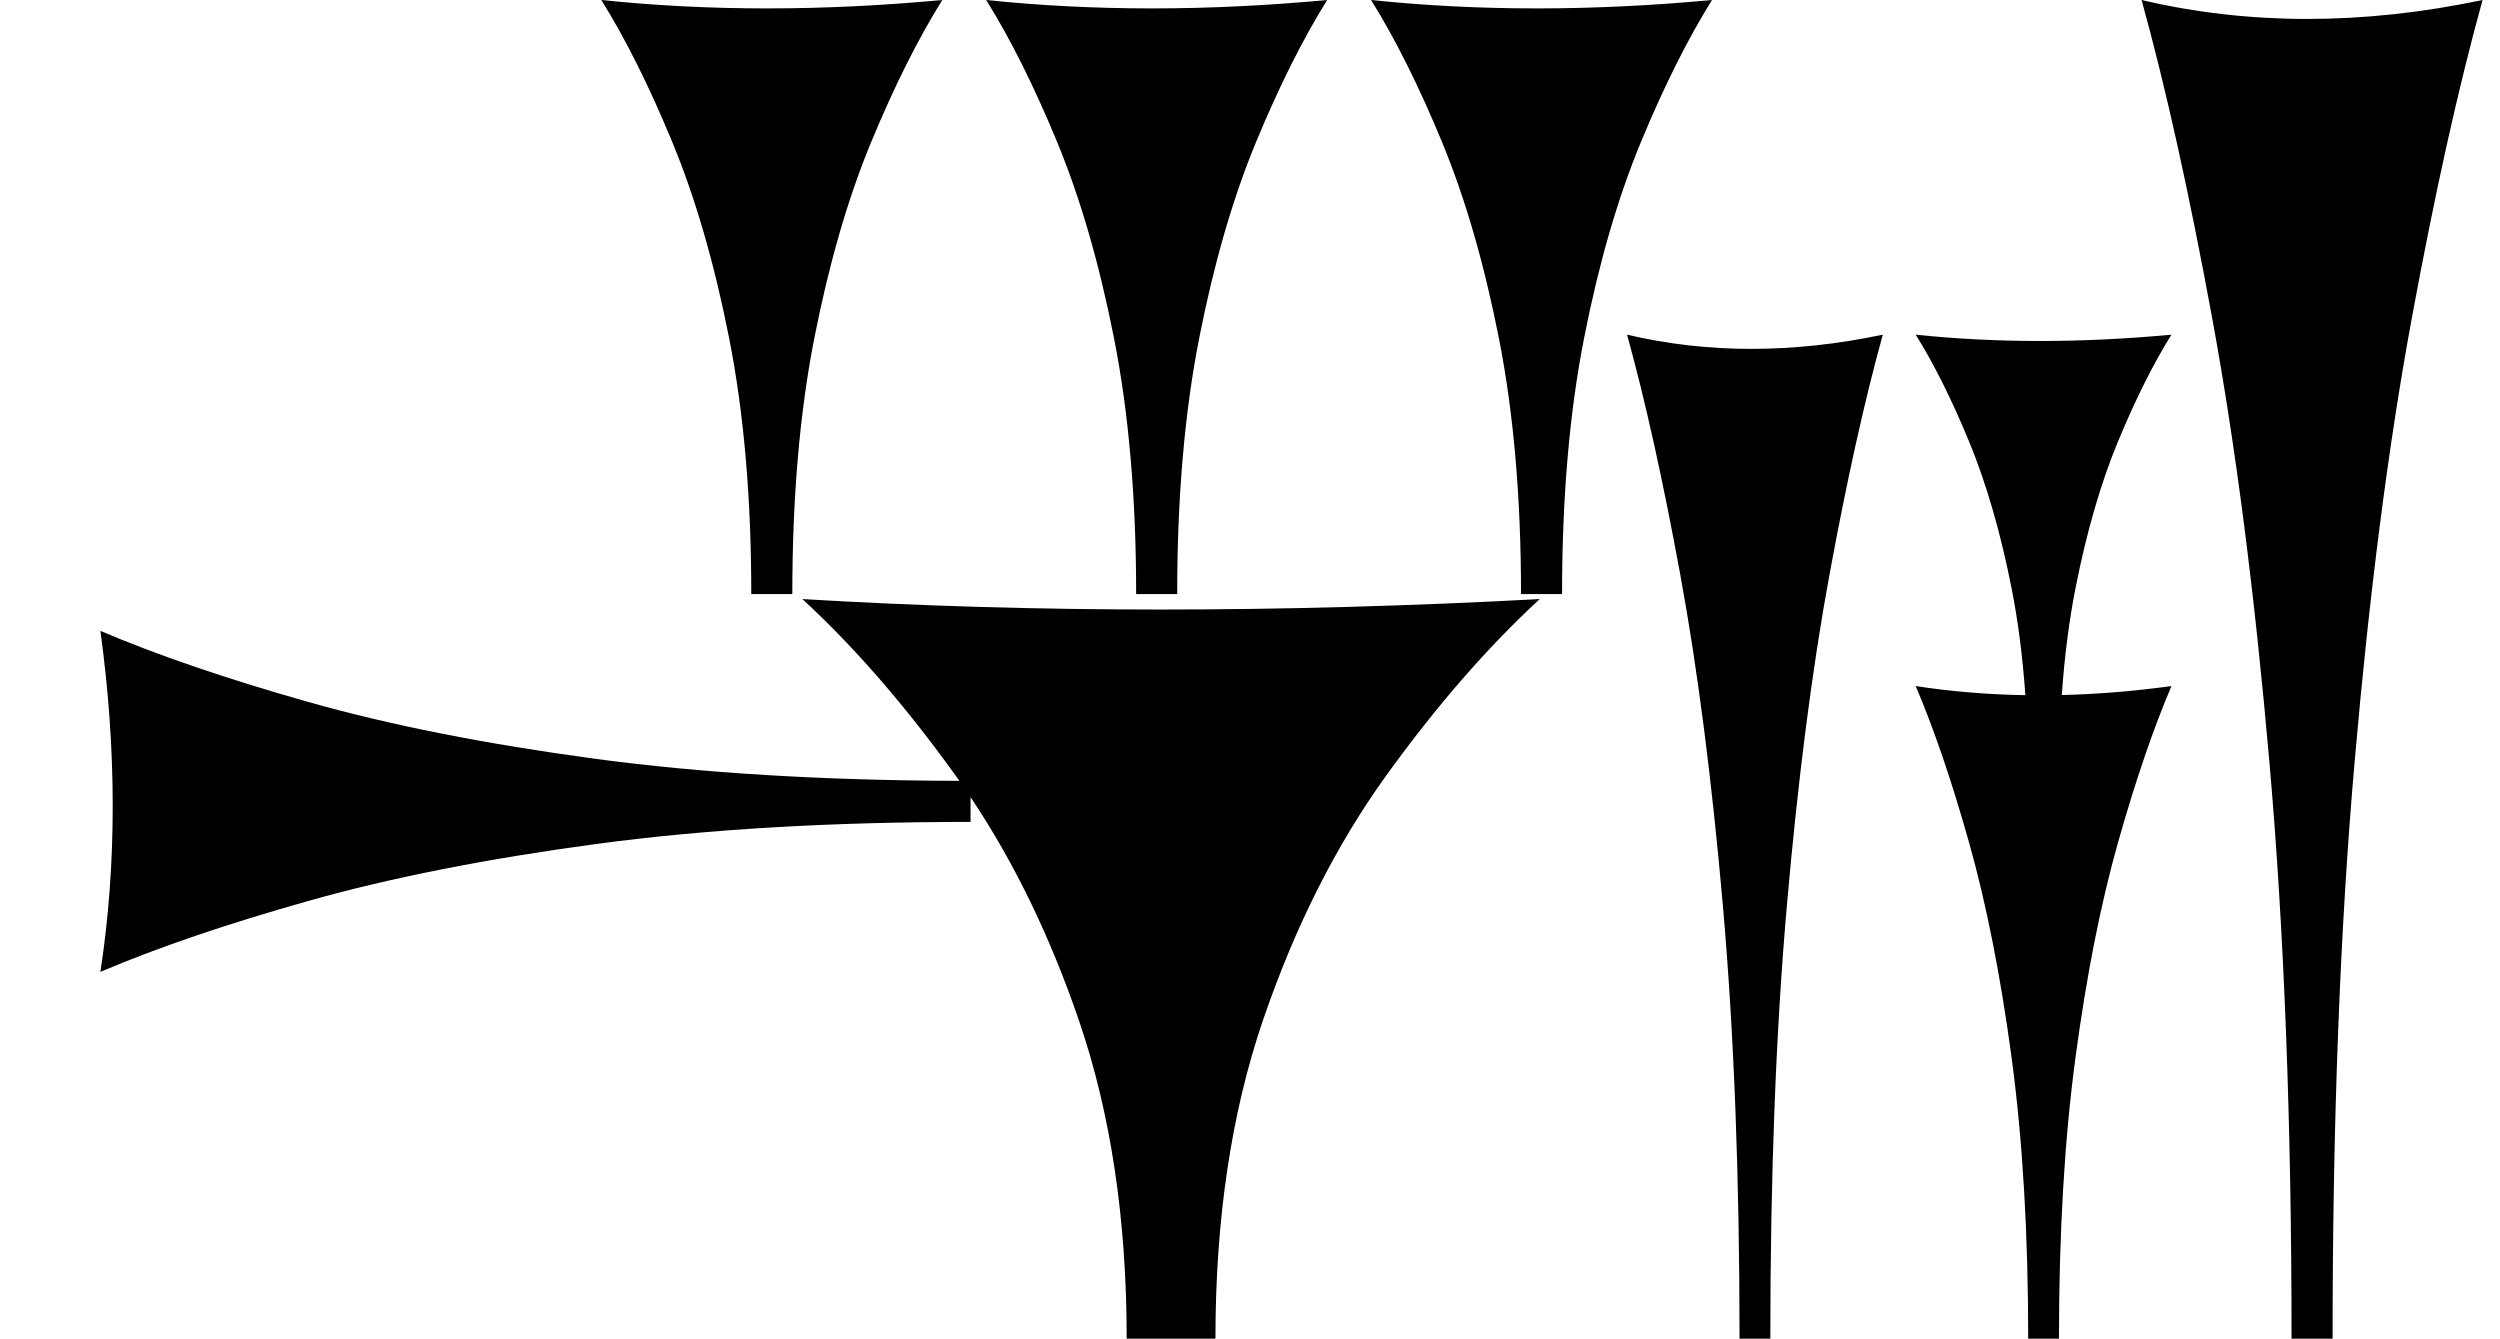
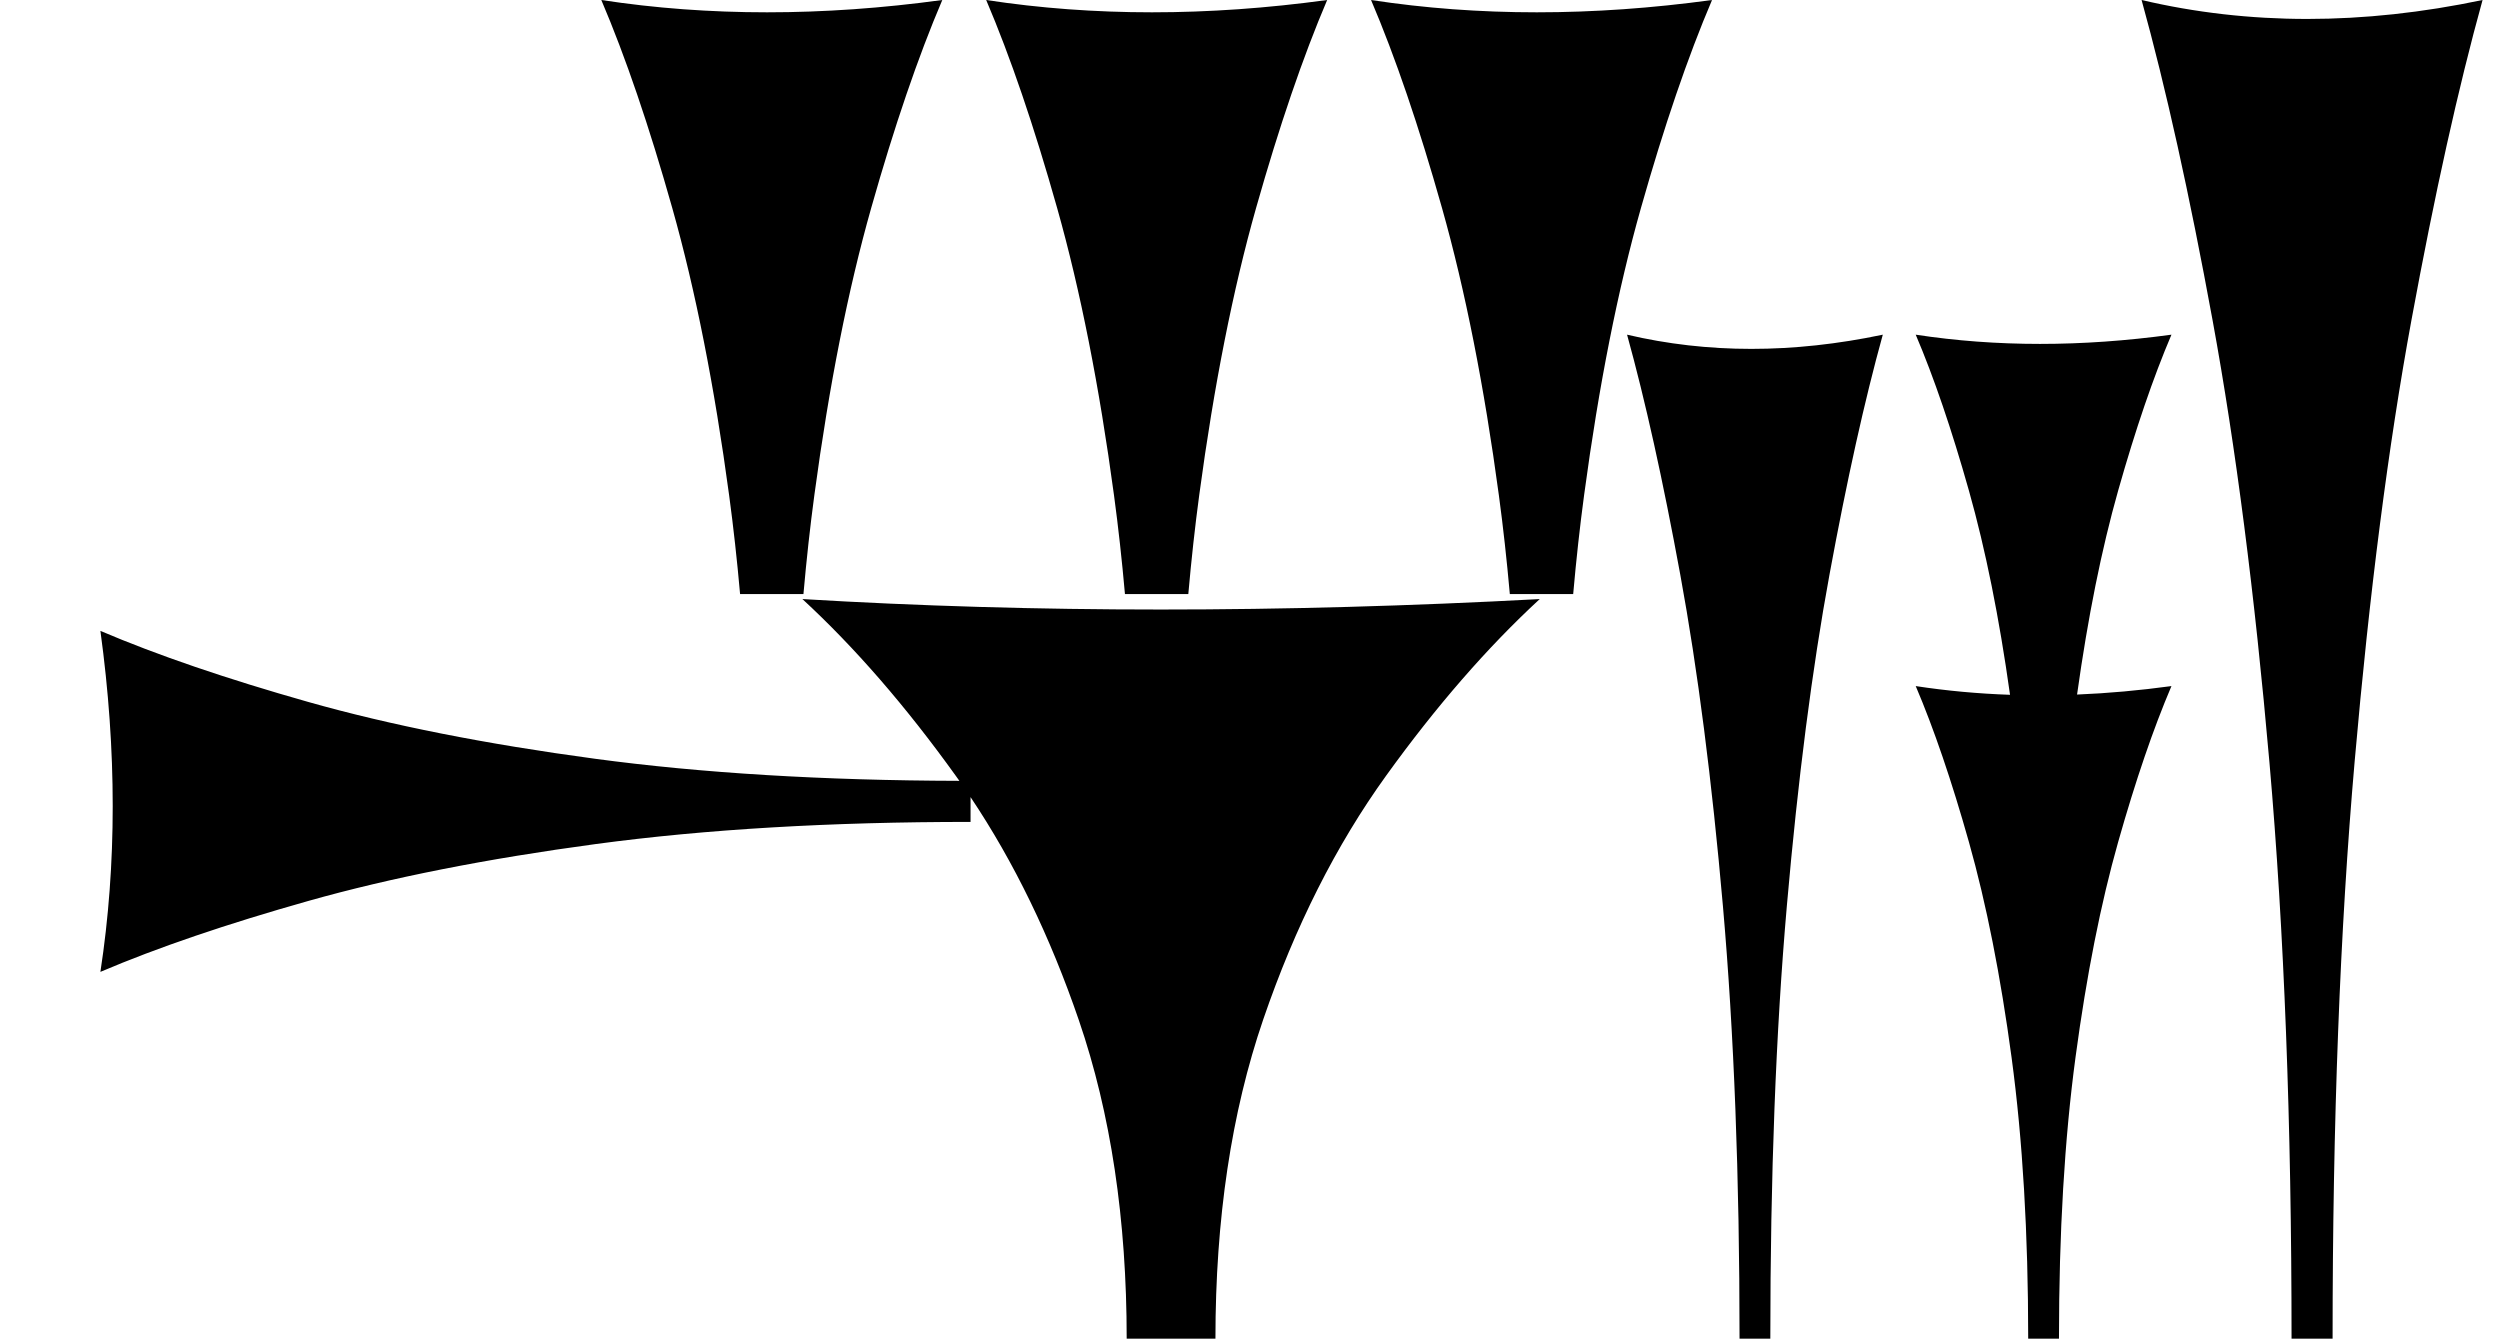
<svg xmlns="http://www.w3.org/2000/svg" version="1.1" viewBox="0 0 1494 800">
-   <path fill="currentColor" d="M1039.55 800c0 -96.699 -3.303 -182.782 -9.906 -258.255c-6.604 -75.472 -15.095 -141.509 -25.472 -198.112c-10.378 -56.605 -20.991 -104.482 -31.84 -143.633c24.058 5.66 48.821 8.491 74.293 8.491s51.651 -2.831 78.537 -8.491 c-10.848 39.15 -21.461 86.91 -31.84 143.278c-10.377 56.368 -18.868 122.288 -25.472 197.759c-6.603 75.473 -9.905 161.793 -9.905 258.963h-18.395zM1212.05 800c0 -62.855 -3.303 -118.809 -9.906 -167.866 c-6.604 -49.056 -15.095 -91.981 -25.472 -128.772c-10.378 -36.793 -20.991 -67.913 -31.84 -93.361c21.288 3.255 43.129 5.07 65.524 5.445c-1.602 -22.886 -4.34 -44.15 -8.213 -63.796 c-6.604 -33.491 -15.095 -62.795 -25.472 -87.913c-10.378 -25.117 -20.991 -46.363 -31.84 -63.736c24.058 2.512 48.821 3.768 74.293 3.768s51.651 -1.256 78.537 -3.768c-10.848 17.373 -21.461 38.566 -31.84 63.58 c-10.377 25.013 -18.868 54.266 -25.472 87.755c-3.88 19.68 -6.62 41.022 -8.221 64.025c21.356 -0.518 43.201 -2.305 65.532 -5.36c-10.848 25.448 -21.461 56.492 -31.84 93.131c-10.377 36.64 -18.868 79.487 -25.472 128.543 c-6.603 49.057 -9.905 105.166 -9.905 168.326h-18.395zM1369.43 800c0 -128.932 -4.403 -243.71 -13.208 -344.34c-8.805 -100.629 -20.126 -188.679 -33.962 -264.15c-13.837 -75.472 -27.988 -139.309 -42.453 -191.51 c32.076 7.547 65.095 11.321 99.057 11.321s68.868 -3.774 104.717 -11.321c-14.464 52.201 -28.615 115.88 -42.453 191.038c-13.836 75.157 -25.157 163.05 -33.962 263.679c-8.804 100.629 -13.208 215.724 -13.208 345.283h-24.527zM448.964 355 c0 -57.214 -4.403 -108.146 -13.208 -152.801s-20.126 -83.727 -33.962 -117.217c-13.837 -33.49 -27.988 -61.818 -42.453 -84.982c32.076 3.349 65.095 5.023 99.057 5.023s68.868 -1.675 104.717 -5.023 c-14.464 23.164 -28.615 51.422 -42.453 84.773c-13.836 33.351 -25.157 72.353 -33.962 117.007c-8.804 44.654 -13.208 95.728 -13.208 153.22h-24.527zM678.964 355c0 -57.214 -4.403 -108.146 -13.208 -152.801s-20.126 -83.727 -33.962 -117.217 c-13.837 -33.49 -27.988 -61.818 -42.453 -84.982c32.076 3.349 65.095 5.023 99.057 5.023s68.868 -1.675 104.717 -5.023c-14.464 23.164 -28.615 51.422 -42.453 84.773c-13.836 33.351 -25.157 72.353 -33.962 117.007 c-8.804 44.654 -13.208 95.728 -13.208 153.22h-24.527zM908.964 355c0 -57.214 -4.403 -108.146 -13.208 -152.801s-20.126 -83.727 -33.962 -117.217c-13.837 -33.49 -27.988 -61.818 -42.453 -84.982c32.076 3.349 65.095 5.023 99.057 5.023 s68.868 -1.675 104.717 -5.023c-14.464 23.164 -28.615 51.422 -42.453 84.773c-13.836 33.351 -25.157 72.353 -33.962 117.007c-8.804 44.654 -13.208 95.728 -13.208 153.22h-24.527zM673.309 800c0 -71.234 -9.521 -134.649 -28.561 -190.248 c-17.163 -50.116 -38.746 -94.584 -64.748 -133.405v14.826c-83.806 0 -158.411 4.403 -223.821 13.208c-65.408 8.805 -122.641 20.126 -171.697 33.962c-49.057 13.837 -90.551 27.988 -124.481 42.453c4.905 -32.076 7.358 -65.095 7.358 -99.057 s-2.453 -68.868 -7.358 -104.717c33.931 14.464 75.322 28.615 124.175 42.453c48.852 13.836 105.982 25.157 171.391 33.962c63.675 8.57 136.26 12.972 217.756 13.198c-0.668 -0.945 -1.339 -1.888 -2.013 -2.826 c-29.921 -41.698 -60.523 -76.969 -91.801 -105.81c69.361 4.17 140.761 6.255 214.2 6.255s148.92 -2.085 226.439 -6.255c-31.276 28.841 -61.878 64.023 -91.801 105.549c-29.919 41.524 -54.399 90.085 -73.439 145.683 c-19.037 55.597 -28.561 119.187 -28.561 190.769h-53.038z" />
+   <path fill="currentColor" d="M1039.55 800c0 -96.699 -3.303 -182.782 -9.906 -258.255c-6.604 -75.472 -15.095 -141.509 -25.472 -198.112c-10.378 -56.605 -20.991 -104.482 -31.84 -143.633c24.058 5.66 48.821 8.491 74.293 8.491s51.651 -2.831 78.537 -8.491 c-10.848 39.15 -21.461 86.91 -31.84 143.278c-10.377 56.368 -18.868 122.288 -25.472 197.759c-6.603 75.473 -9.905 161.793 -9.905 258.963h-18.395zM1212.05 800c0 -62.855 -3.303 -118.809 -9.906 -167.866 c-6.604 -49.056 -15.095 -91.981 -25.472 -128.772c-10.378 -36.793 -20.991 -67.913 -31.84 -93.361c18.375 2.81 37.162 4.547 56.361 5.211c-6.461 -46.182 -14.636 -86.799 -24.521 -121.85 c-10.378 -36.793 -20.991 -67.913 -31.84 -93.361c24.058 3.679 48.821 5.519 74.293 5.519s51.651 -1.84 78.537 -5.519c-10.848 25.448 -21.461 56.492 -31.84 93.131c-9.908 34.984 -18.097 75.628 -24.565 121.932 c18.443 -0.753 37.245 -2.44 56.405 -5.062c-10.848 25.448 -21.461 56.492 -31.84 93.131c-10.377 36.64 -18.868 79.487 -25.472 128.543c-6.603 49.057 -9.905 105.166 -9.905 168.326h-18.395zM1369.43 800 c0 -128.932 -4.403 -243.71 -13.208 -344.34c-8.805 -100.629 -20.126 -188.679 -33.962 -264.15c-13.837 -75.472 -27.988 -139.309 -42.453 -191.51c32.076 7.547 65.095 11.321 99.057 11.321s68.868 -3.774 104.717 -11.321 c-14.464 52.201 -28.615 115.88 -42.453 191.038c-13.836 75.157 -25.157 163.05 -33.962 263.679c-8.804 100.629 -13.208 215.724 -13.208 345.283h-24.527zM442.27 355c-1.806 -20.37 -3.977 -39.977 -6.514 -58.821 c-8.805 -65.408 -20.126 -122.641 -33.962 -171.697c-13.837 -49.057 -27.988 -90.551 -42.453 -124.481c32.076 4.905 65.095 7.358 99.057 7.358s68.868 -2.453 104.717 -7.358c-14.464 33.931 -28.615 75.322 -42.453 124.175 c-13.836 48.852 -25.157 105.982 -33.962 171.391c-2.56 19.017 -4.747 38.828 -6.562 59.435h-37.867zM672.27 355c-1.806 -20.37 -3.978 -39.977 -6.514 -58.821c-8.805 -65.408 -20.126 -122.641 -33.962 -171.697 c-13.837 -49.057 -27.988 -90.551 -42.453 -124.481c32.076 4.905 65.095 7.358 99.057 7.358s68.868 -2.453 104.717 -7.358c-14.464 33.931 -28.615 75.322 -42.453 124.175c-13.836 48.852 -25.157 105.982 -33.962 171.391 c-2.56 19.017 -4.747 38.828 -6.563 59.435h-37.866zM902.27 355c-1.806 -20.37 -3.978 -39.977 -6.514 -58.821c-8.805 -65.408 -20.126 -122.641 -33.962 -171.697c-13.837 -49.057 -27.988 -90.551 -42.453 -124.481 c32.076 4.905 65.095 7.358 99.057 7.358s68.868 -2.453 104.717 -7.358c-14.464 33.931 -28.615 75.322 -42.453 124.175c-13.836 48.852 -25.157 105.982 -33.962 171.391c-2.56 19.017 -4.747 38.828 -6.563 59.435h-37.866zM673.309 800 c0 -71.234 -9.521 -134.649 -28.561 -190.248c-17.163 -50.116 -38.746 -94.584 -64.748 -133.405v14.826c-83.806 0 -158.411 4.403 -223.821 13.208c-65.408 8.805 -122.641 20.126 -171.697 33.962c-49.057 13.837 -90.551 27.988 -124.481 42.453 c4.905 -32.076 7.358 -65.095 7.358 -99.057s-2.453 -68.868 -7.358 -104.717c33.931 14.464 75.322 28.615 124.175 42.453c48.852 13.836 105.982 25.157 171.391 33.962c63.675 8.57 136.26 12.972 217.756 13.198 c-0.668 -0.945 -1.339 -1.888 -2.013 -2.826c-29.921 -41.698 -60.523 -76.969 -91.801 -105.81c69.361 4.17 140.761 6.255 214.2 6.255s148.92 -2.085 226.439 -6.255c-31.276 28.841 -61.878 64.023 -91.801 105.549 c-29.919 41.524 -54.399 90.085 -73.439 145.683c-19.037 55.597 -28.561 119.187 -28.561 190.769h-53.038z" />
</svg>
